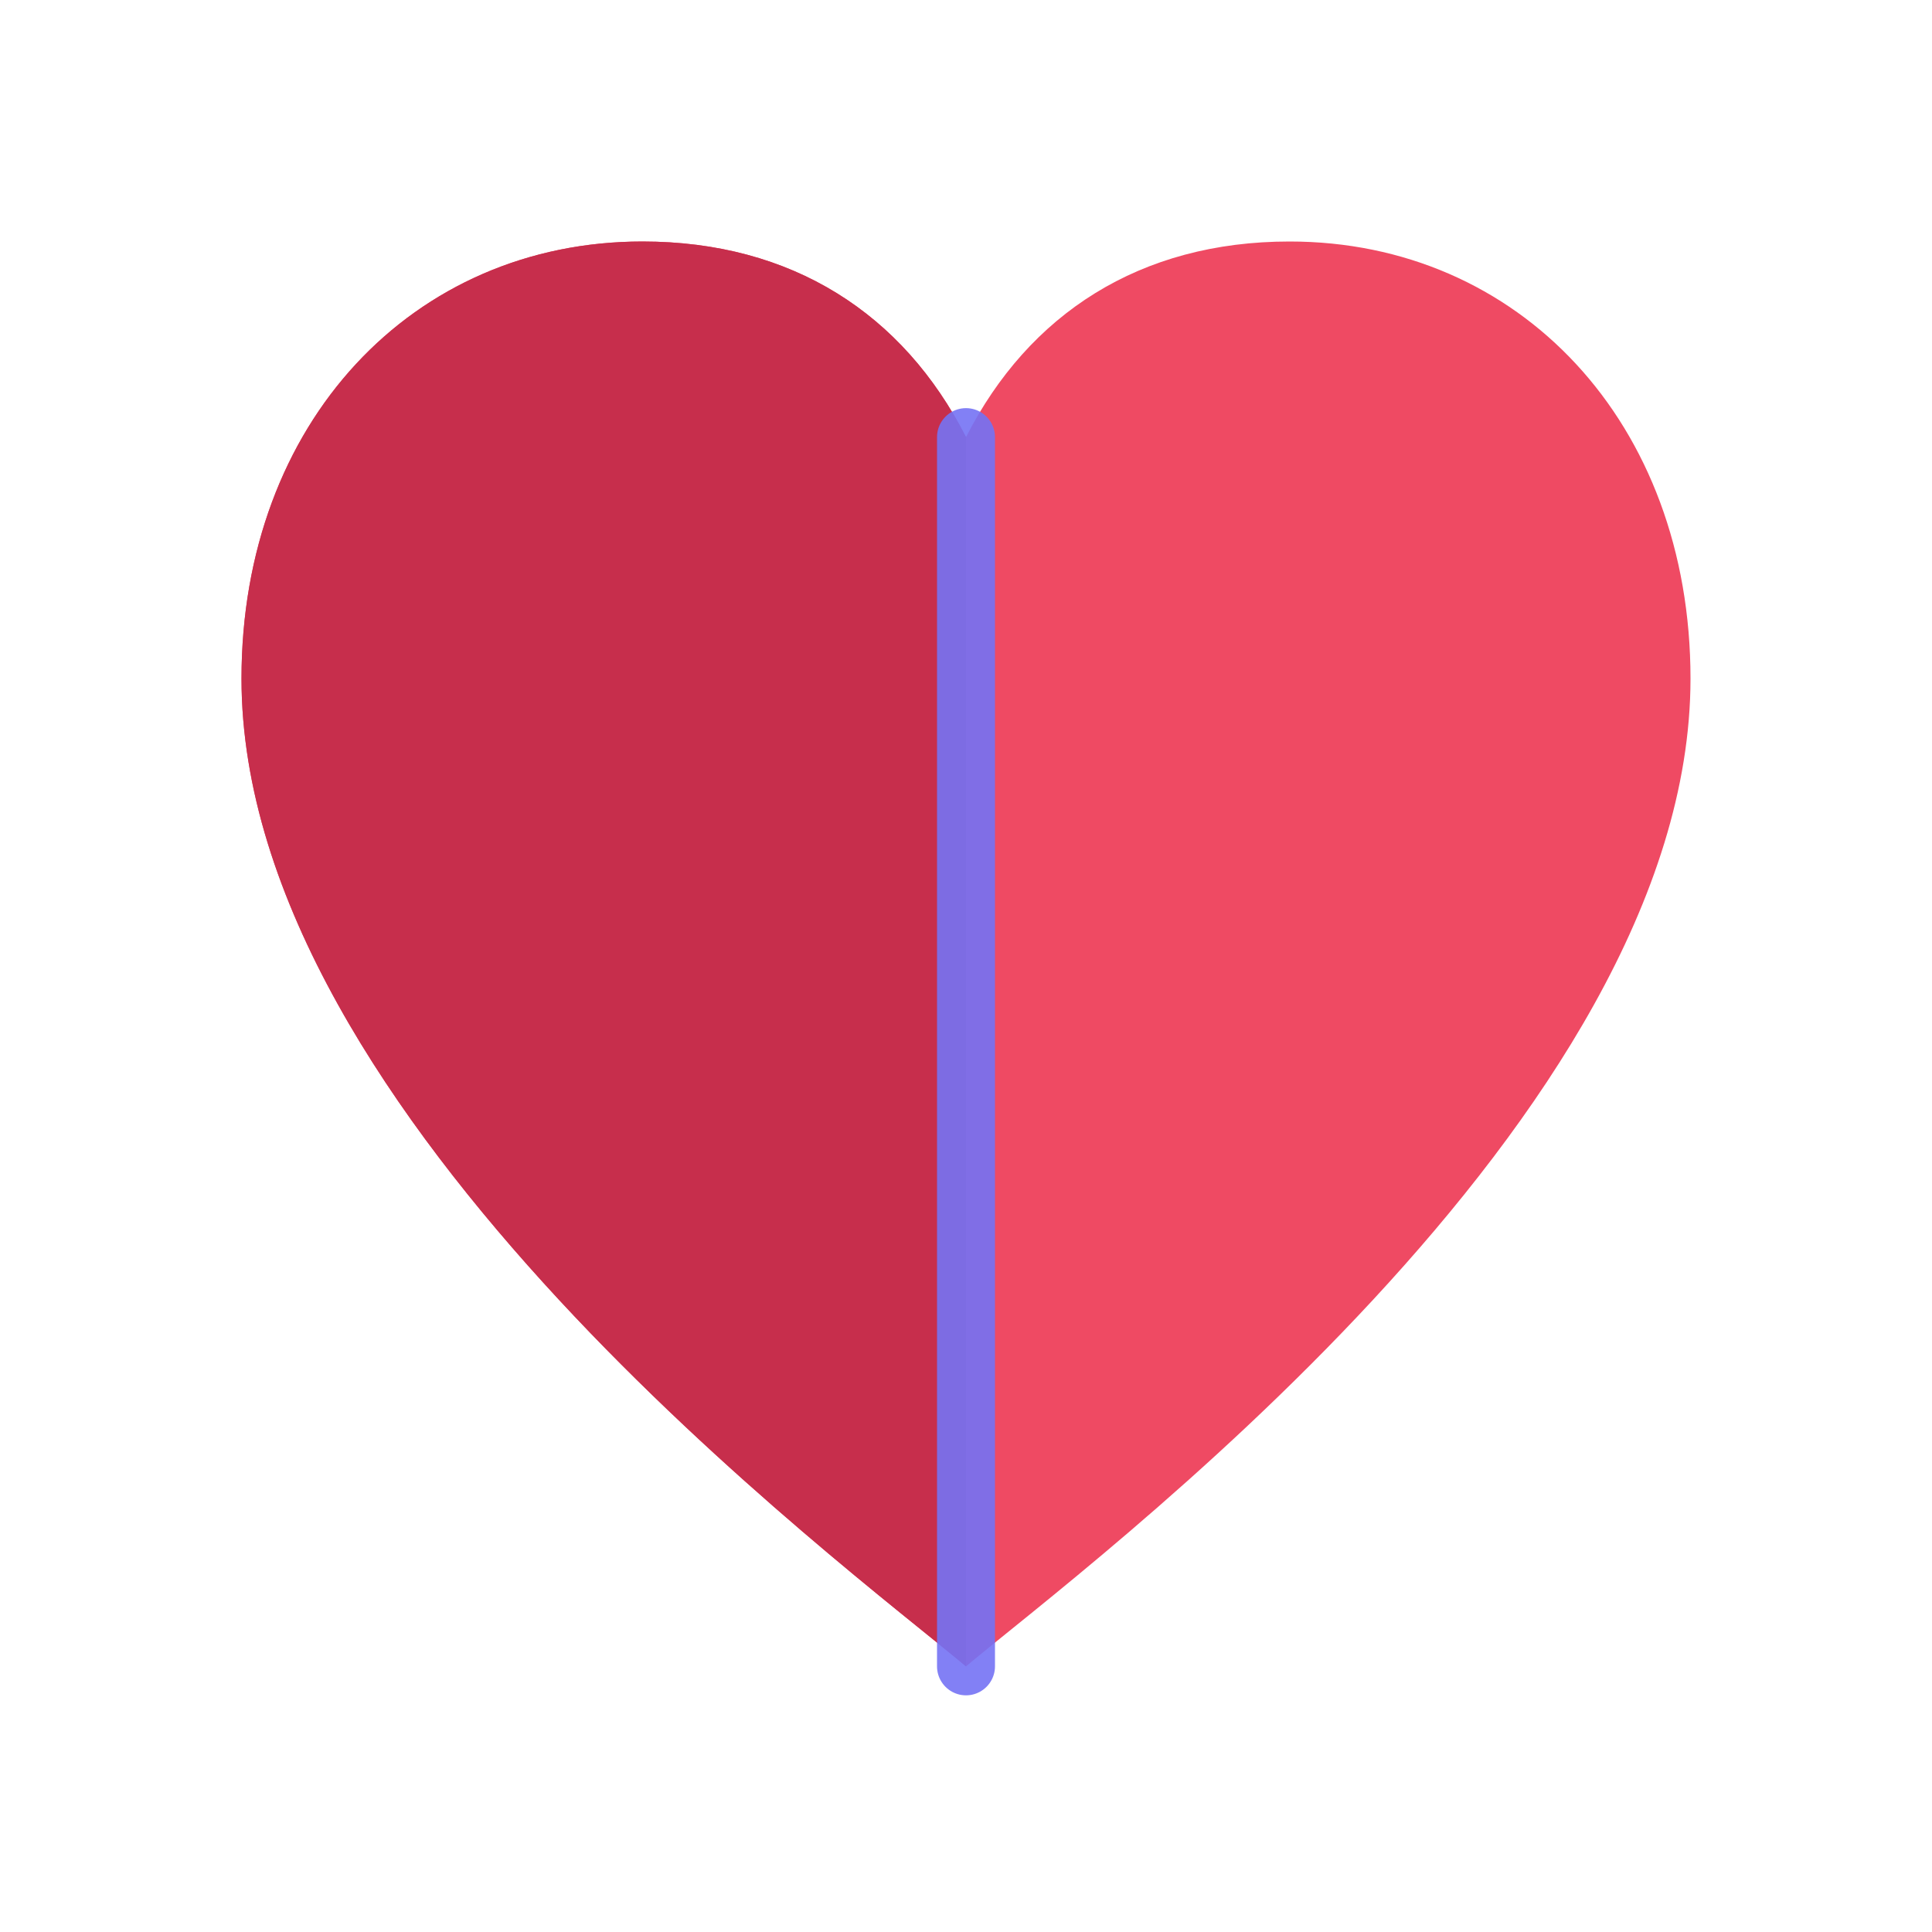
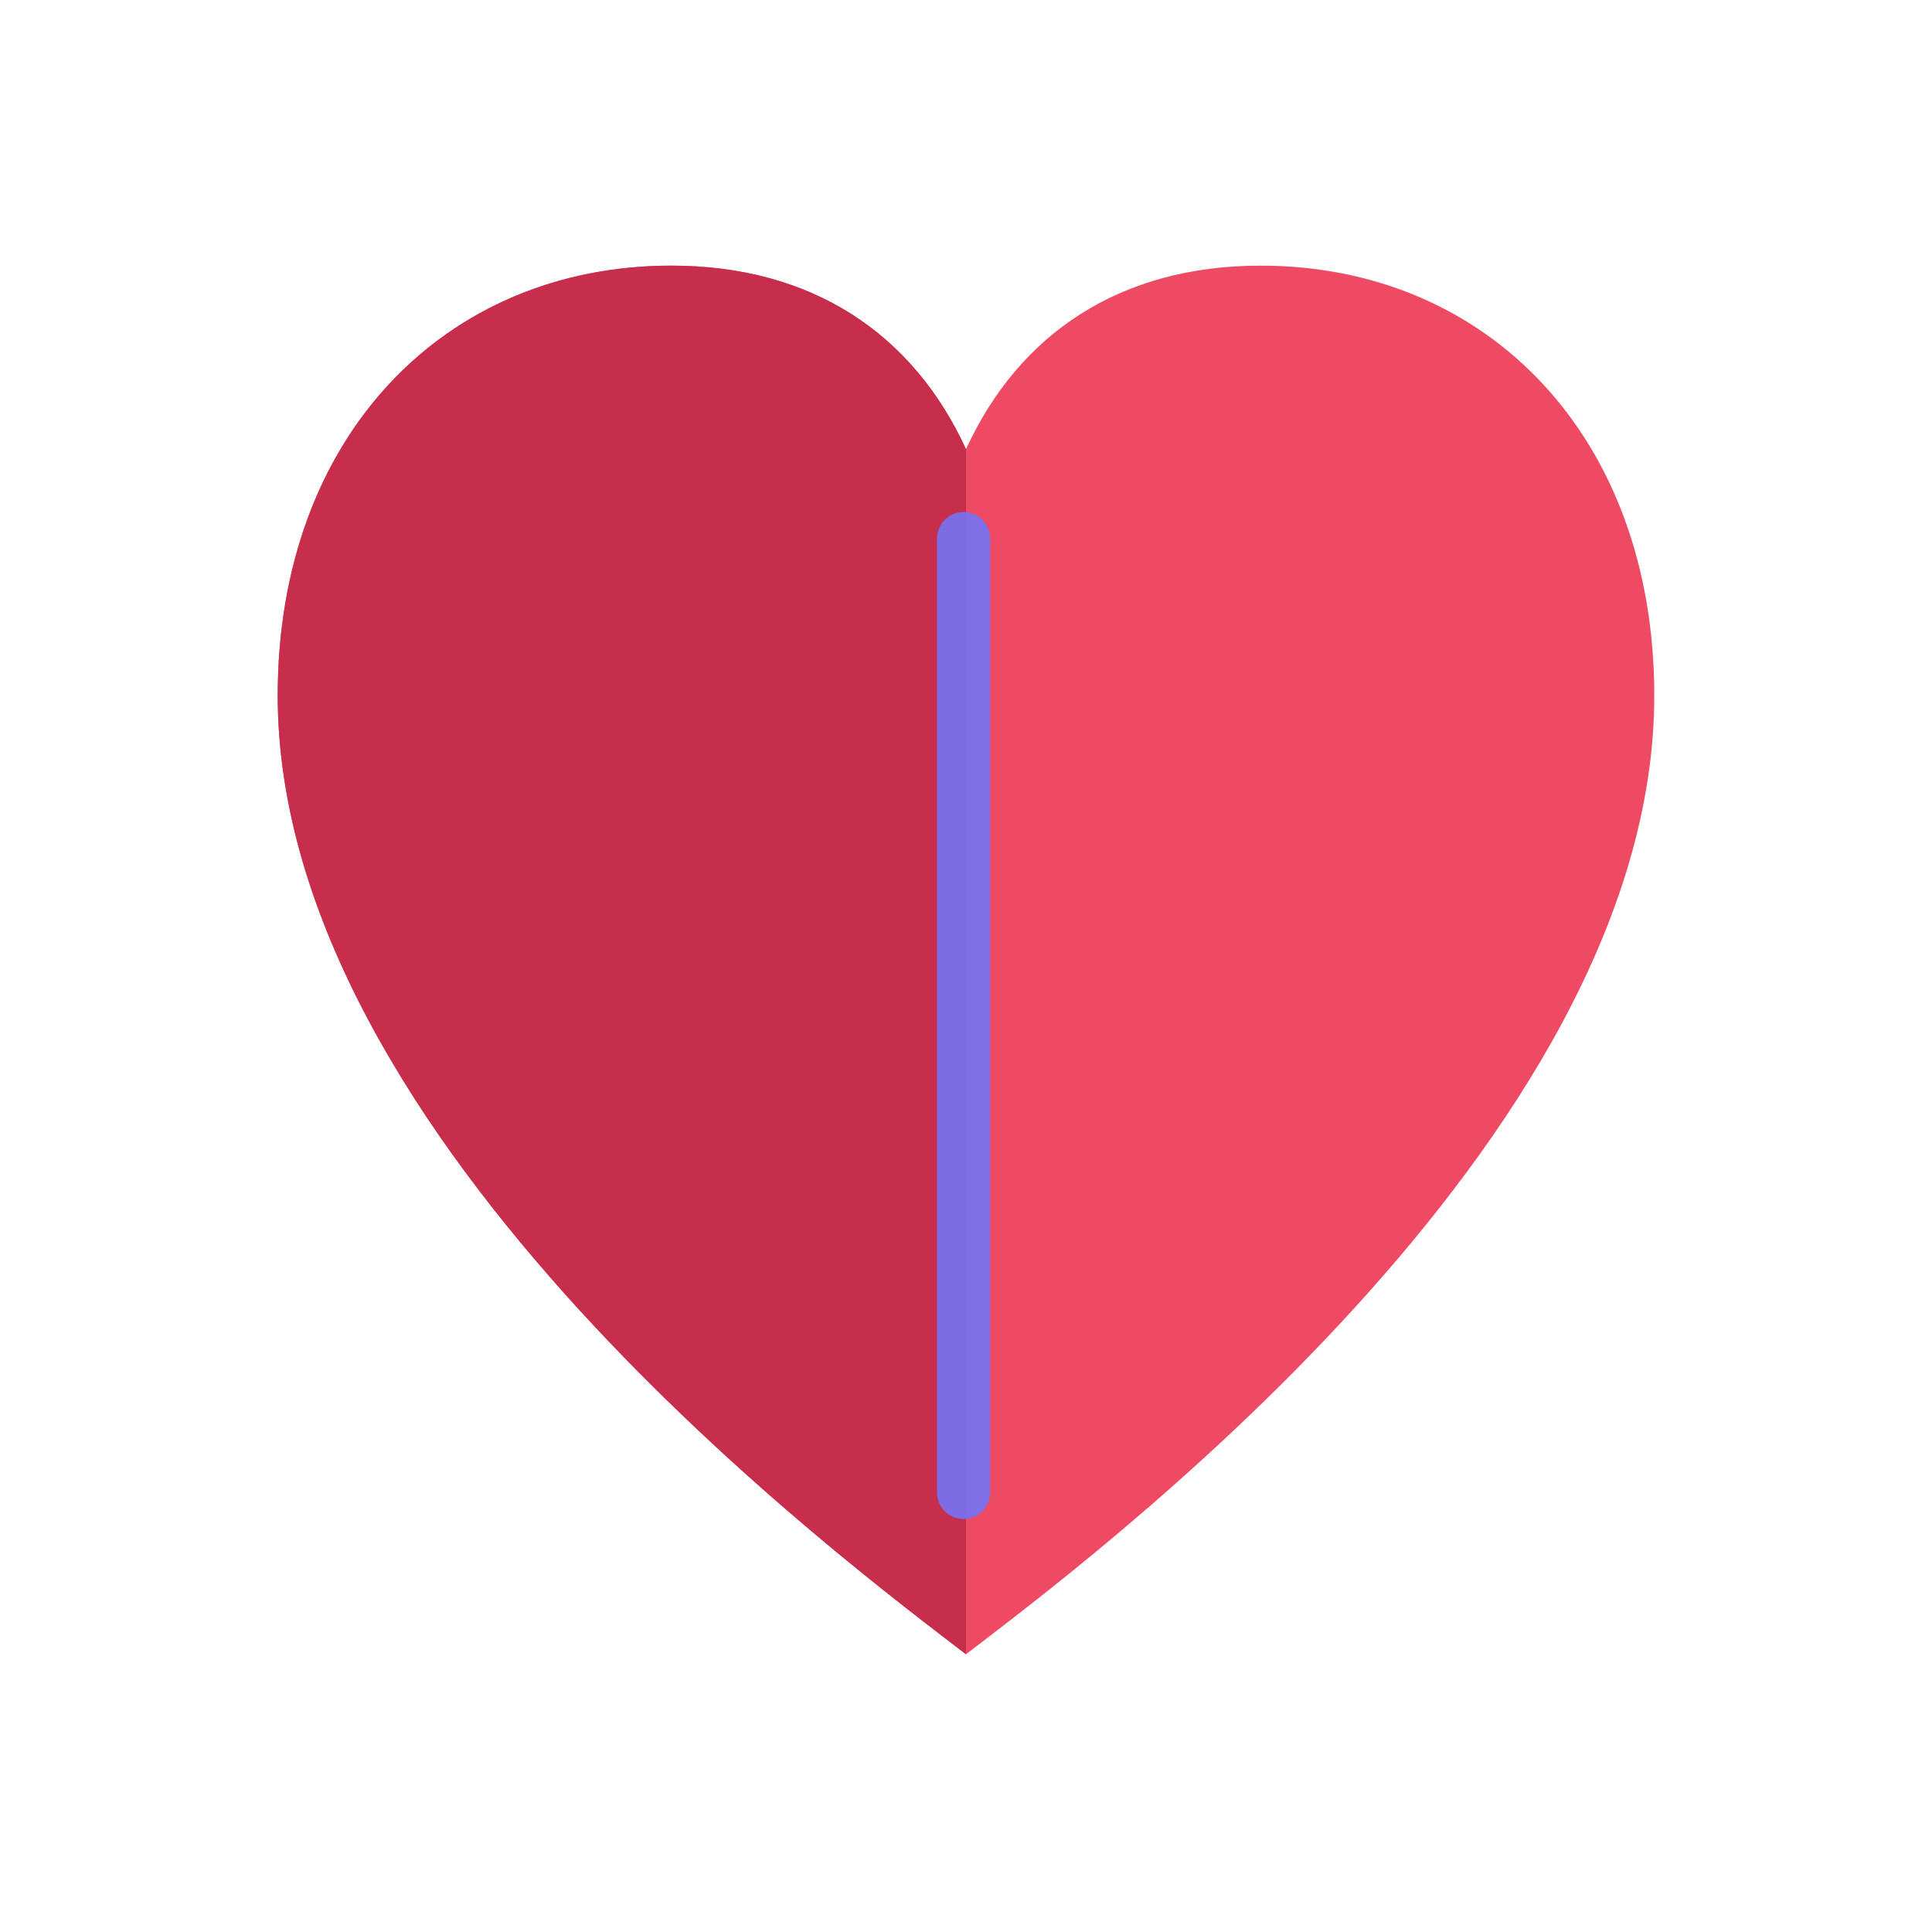
<svg xmlns="http://www.w3.org/2000/svg" viewBox="0 0 80 80" role="img" aria-label="ItundaFace heart">
-   <path d="M40 69C35 64.8 10 46.3 10 28.1 10 17.5 17.1 10 26.6 10c6.2 0 10.8 3 13.4 8.1C42.6 13 47.2 10 53.4 10 62.9 10 70 17.5 70 28.1 70 46.3 45 64.8 40 69Z" fill="#EF4A63" />
-   <path d="M40 69C35 64.8 10 46.3 10 28.1 10 17.5 17.1 10 26.6 10c6.2 0 10.8 3 13.4 8.1Z" fill="#C72E4C" />
-   <path d="M40 18.1V69" stroke="#7472F4" stroke-width="2.4" stroke-linecap="round" opacity=".9" />
+   <path d="M40 68.5C35.2 64.8 11.5 47.3 11.5 28.8 11.5 18.1 18.4 11 27.8 11c5.8 0 10 2.8 12.2 7.6 2.2-4.8 6.4-7.6 12.2-7.6 9.4 0 16.3 7.1 16.3 17.8 0 18.5-23.7 36-28.5 39.7Z" fill="#EF4A63" />
+   <path d="M40 68.5C35.2 64.8 11.5 47.3 11.5 28.8 11.5 18.1 18.4 11 27.8 11c5.8 0 10 2.8 12.2 7.6V68.5Z" fill="#C72E4C" />
+   <path d="M39.9 22.3v39.5" fill="none" stroke="#7472F4" stroke-width="2.2" stroke-linecap="round" opacity=".9" />
</svg>
